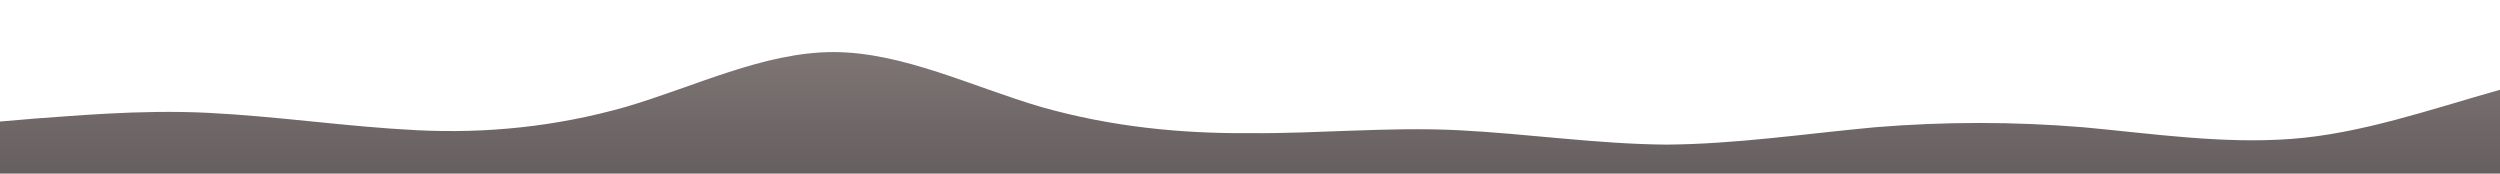
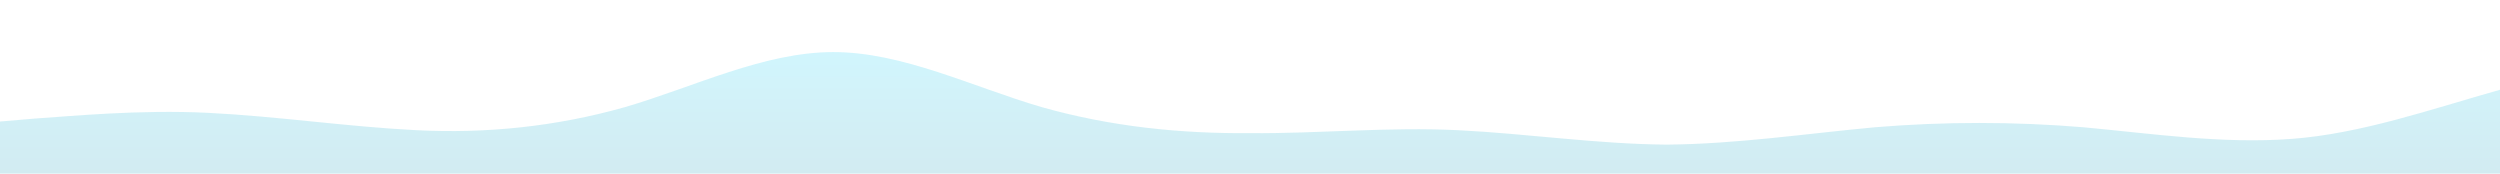
<svg xmlns="http://www.w3.org/2000/svg" id="wave" style="transform:rotate(0deg); transition: 0.3s" viewBox="0 0 1440 100" version="1.1">
  <defs>
    <linearGradient id="sw-gradient-0" x1="0" x2="0" y1="1" y2="0">
-       <stop stop-color="rgba(102, 95, 95, 1)" offset="0%" />
-       <stop stop-color="rgba(130.147, 120.263, 120.263, 1)" offset="100%" />
+       <stop stop-color="rgba(8, 145, 178, 1)" offset="0%" />
+       <stop stop-color="rgba(0, 212, 255, 1)" offset="100%" />
    </linearGradient>
  </defs>
-   <path style="transform:translate(0, 0px); opacity:1" fill="url(#sw-gradient-0)" d="M0,70L20,68.3C40,67,80,63,120,65C160,67,200,73,240,75C280,77,320,73,360,61.7C400,50,440,30,480,30C520,30,560,50,600,61.7C640,73,680,77,720,76.7C760,77,800,73,840,75C880,77,920,83,960,83.3C1000,83,1040,77,1080,73.3C1120,70,1160,70,1200,73.3C1240,77,1280,83,1320,80C1360,77,1400,63,1440,51.7C1480,40,1520,30,1560,35C1600,40,1640,60,1680,70C1720,80,1760,80,1800,81.7C1840,83,1880,87,1920,73.3C1960,60,2000,30,2040,21.7C2080,13,2120,27,2160,28.3C2200,30,2240,20,2280,28.3C2320,37,2360,63,2400,73.3C2440,83,2480,77,2520,71.7C2560,67,2600,63,2640,65C2680,67,2720,73,2760,70C2800,67,2840,53,2860,46.7L2880,40L2880,100L2860,100C2840,100,2800,100,2760,100C2720,100,2680,100,2640,100C2600,100,2560,100,2520,100C2480,100,2440,100,2400,100C2360,100,2320,100,2280,100C2240,100,2200,100,2160,100C2120,100,2080,100,2040,100C2000,100,1960,100,1920,100C1880,100,1840,100,1800,100C1760,100,1720,100,1680,100C1640,100,1600,100,1560,100C1520,100,1480,100,1440,100C1400,100,1360,100,1320,100C1280,100,1240,100,1200,100C1160,100,1120,100,1080,100C1040,100,1000,100,960,100C920,100,880,100,840,100C800,100,760,100,720,100C680,100,640,100,600,100C560,100,520,100,480,100C440,100,400,100,360,100C320,100,280,100,240,100C200,100,160,100,120,100C80,100,40,100,20,100L0,100Z" />
+   <path style="transform:translate(0, 0px); opacity:0.18" fill="url(#sw-gradient-0)" d="M0,70L20,68.3C40,67,80,63,120,65C160,67,200,73,240,75C280,77,320,73,360,61.7C400,50,440,30,480,30C520,30,560,50,600,61.7C640,73,680,77,720,76.7C760,77,800,73,840,75C880,77,920,83,960,83.3C1000,83,1040,77,1080,73.3C1120,70,1160,70,1200,73.3C1240,77,1280,83,1320,80C1360,77,1400,63,1440,51.7C1480,40,1520,30,1560,35C1600,40,1640,60,1680,70C1720,80,1760,80,1800,81.7C1840,83,1880,87,1920,73.3C1960,60,2000,30,2040,21.7C2080,13,2120,27,2160,28.3C2200,30,2240,20,2280,28.3C2320,37,2360,63,2400,73.3C2440,83,2480,77,2520,71.7C2560,67,2600,63,2640,65C2680,67,2720,73,2760,70C2800,67,2840,53,2860,46.7L2880,40L2880,100L2860,100C2840,100,2800,100,2760,100C2720,100,2680,100,2640,100C2600,100,2560,100,2520,100C2480,100,2440,100,2400,100C2360,100,2320,100,2280,100C2240,100,2200,100,2160,100C2120,100,2080,100,2040,100C2000,100,1960,100,1920,100C1880,100,1840,100,1800,100C1760,100,1720,100,1680,100C1640,100,1600,100,1560,100C1520,100,1480,100,1440,100C1400,100,1360,100,1320,100C1280,100,1240,100,1200,100C1160,100,1120,100,1080,100C1040,100,1000,100,960,100C920,100,880,100,840,100C800,100,760,100,720,100C680,100,640,100,600,100C560,100,520,100,480,100C440,100,400,100,360,100C320,100,280,100,240,100C200,100,160,100,120,100C80,100,40,100,20,100L0,100Z" />
</svg>
